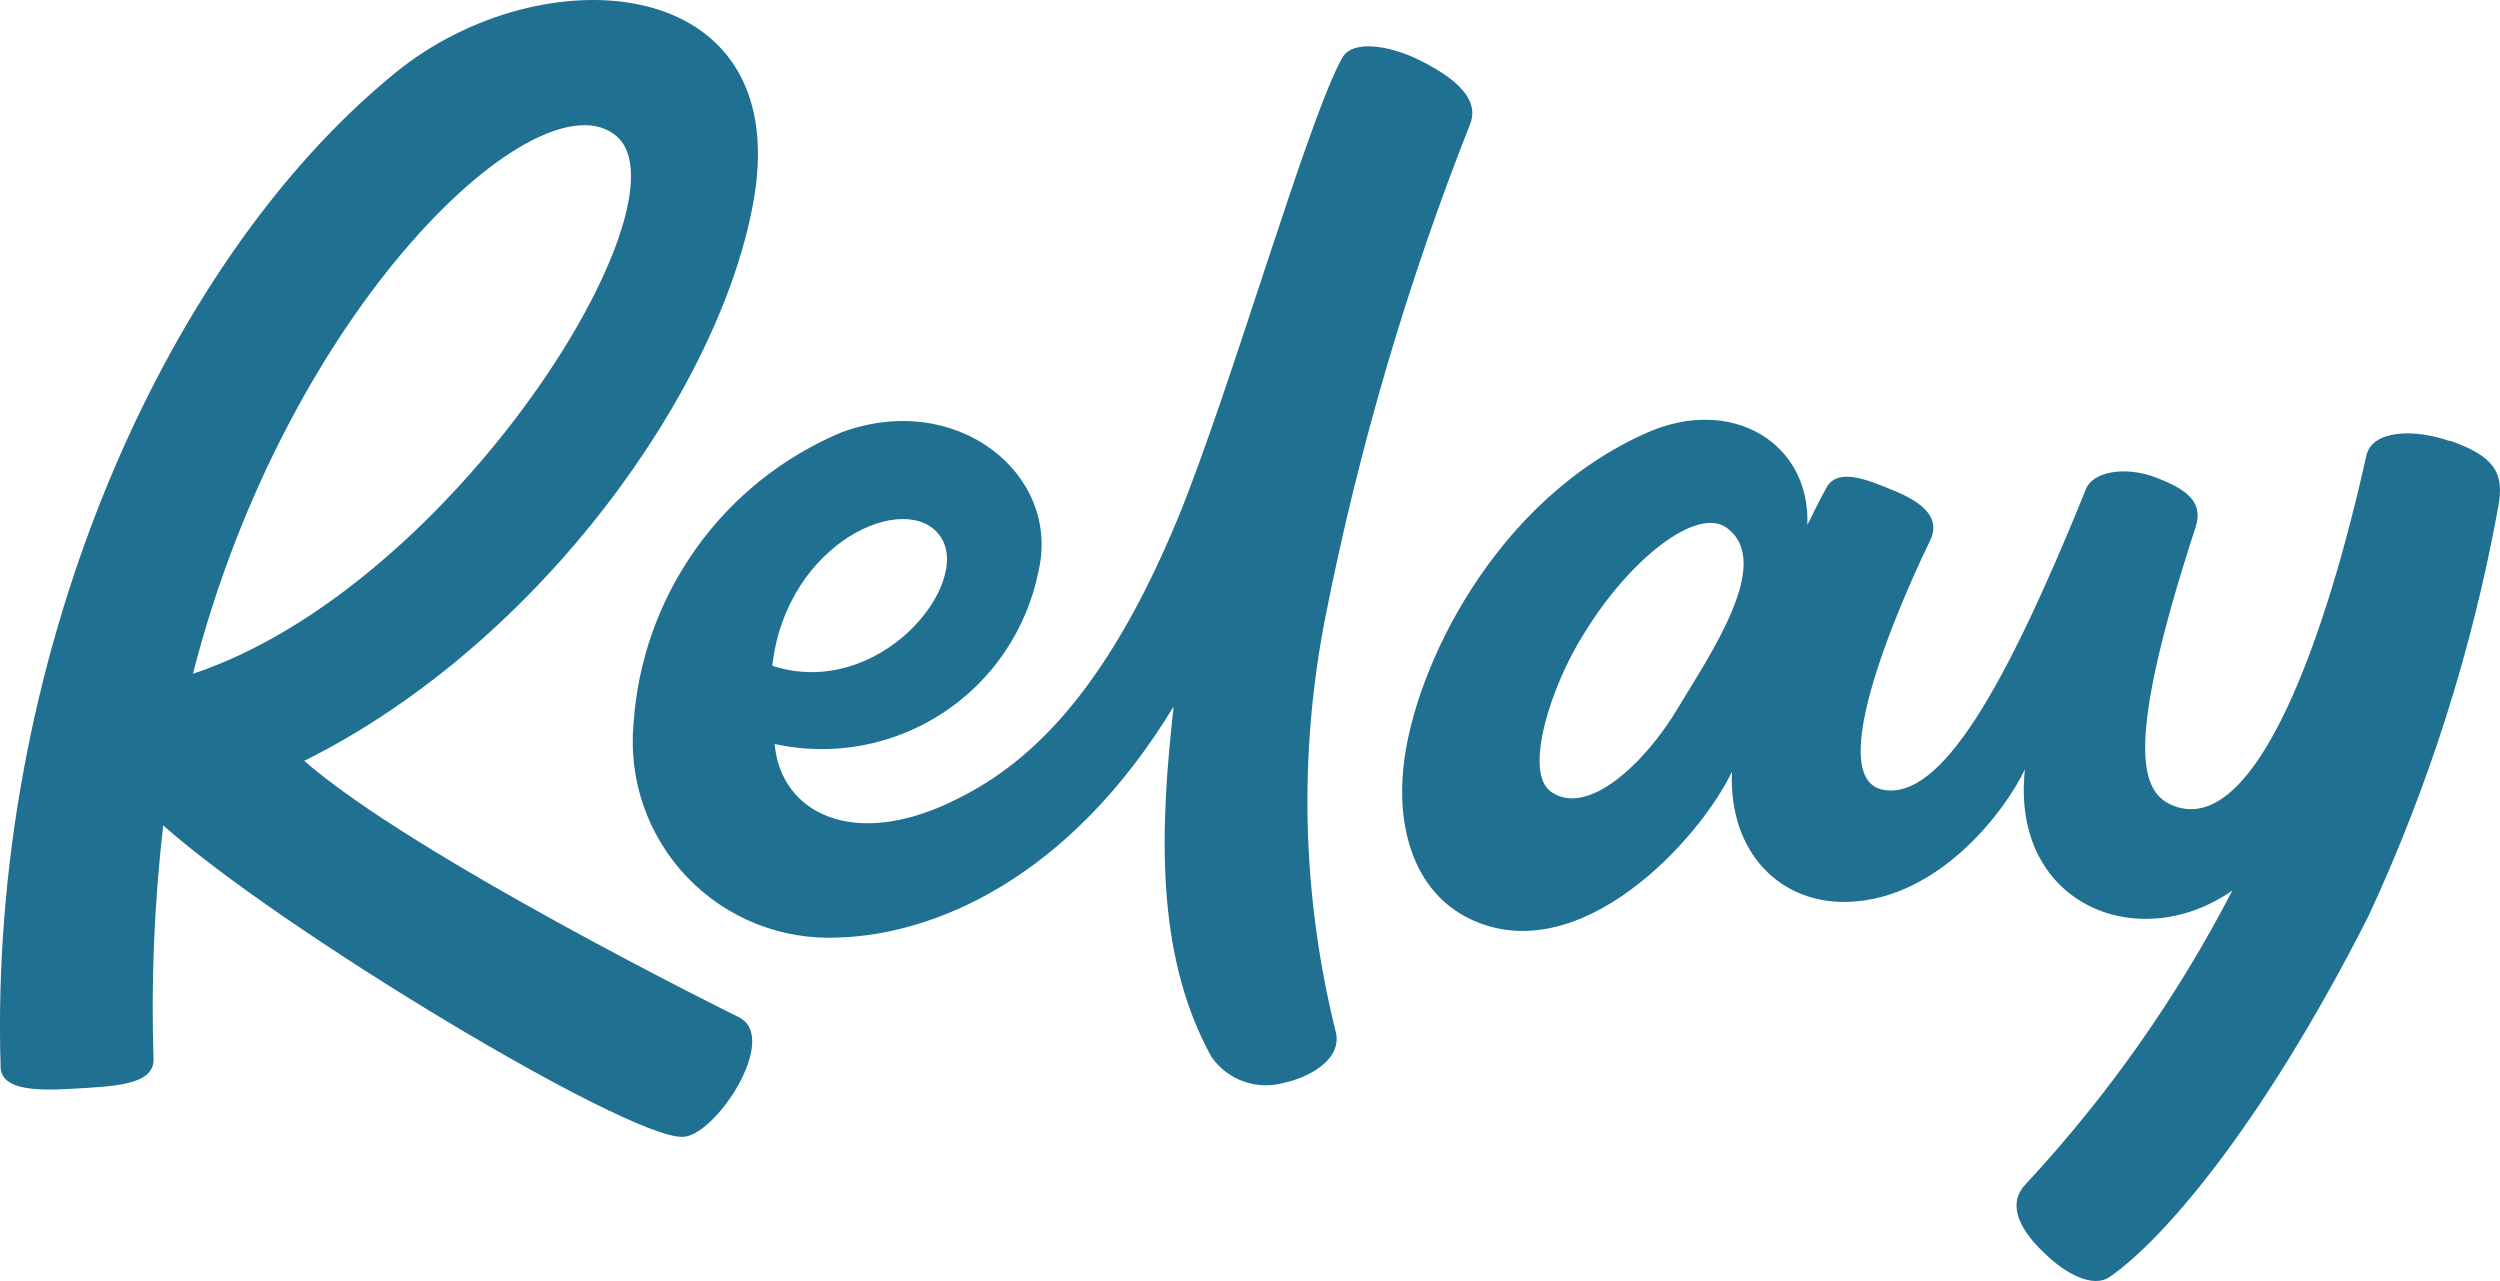
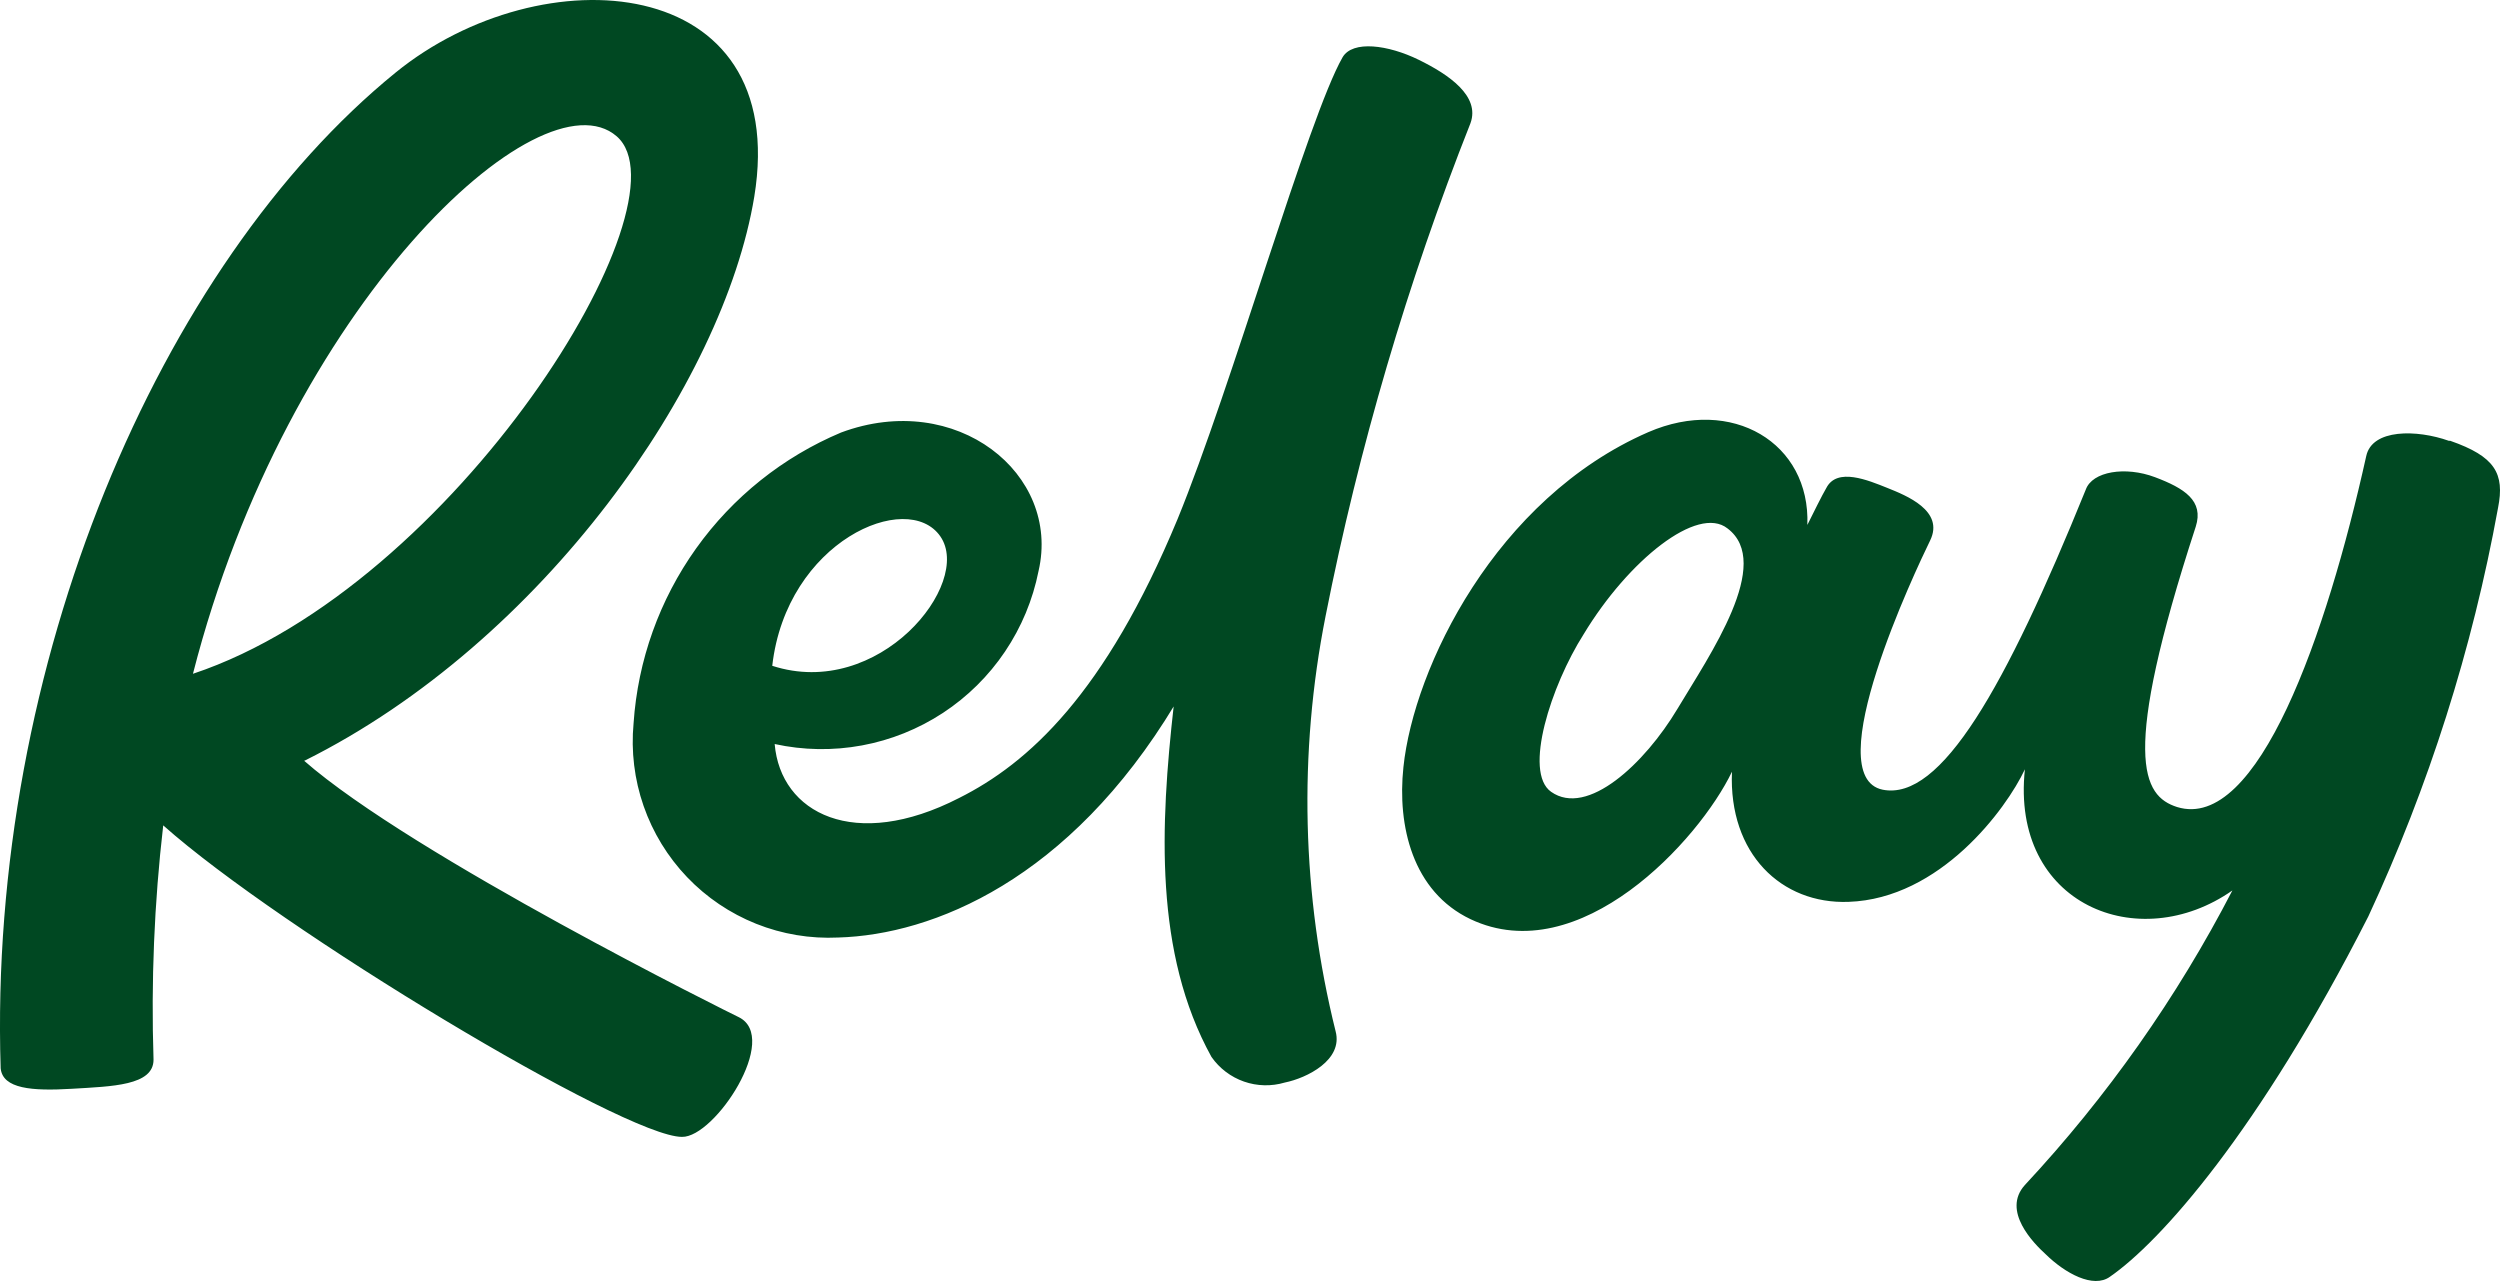
<svg xmlns="http://www.w3.org/2000/svg" width="121" height="62" viewBox="0 0 121 62" fill="none">
-   <path d="M14.713 36.815C19.968 41.422 35.502 49.112 35.753 49.229C37.779 50.217 34.598 55.059 33.008 55.025C30.229 55.025 13.541 44.974 7.9 39.948C7.465 43.712 7.308 47.502 7.431 51.289C7.431 52.546 5.422 52.579 3.481 52.697C1.539 52.814 0.133 52.697 0.032 51.708C-0.587 32.192 7.716 12.809 19.148 3.512C26.212 -2.234 38.297 -1.397 36.506 9.526C35.017 18.555 26.279 31.069 14.746 36.815H14.713ZM9.339 32.611C22.011 28.389 33.527 9.777 29.844 6.594C26.162 3.411 13.909 14.736 9.339 32.611ZM118.527 21.336C116.97 20.783 114.811 20.75 114.526 22.073C112.601 30.751 109.27 40.266 105.37 39.06C103.696 38.524 102.625 36.681 106.274 25.491C106.676 24.234 105.722 23.631 104.299 23.095C102.876 22.559 101.269 22.81 100.951 23.698C97.051 33.314 93.937 38.775 91.125 38.222C87.978 37.586 92.716 27.602 93.418 26.161C94.122 24.72 92.264 23.983 91.343 23.614C90.422 23.246 88.916 22.609 88.397 23.614C88.196 23.95 87.744 24.871 87.476 25.407C87.627 21.437 83.827 19.158 79.776 20.917C72.395 24.134 68.427 32.309 67.925 37.134C67.624 39.965 68.361 43.148 71.173 44.488C76.445 46.984 82.237 40.668 83.827 37.351C83.66 41.322 86.221 43.768 89.468 43.65C93.904 43.499 97.101 39.161 98.005 37.234C97.302 43.784 103.512 46.28 108.048 43.097C105.364 48.285 101.985 53.081 98.005 57.354C96.867 58.61 98.44 60.185 99.009 60.704C99.947 61.626 101.319 62.38 102.123 61.793C104.55 60.118 109.321 54.791 114.627 44.354C117.553 38.059 119.662 31.416 120.904 24.586C121.239 22.911 120.753 22.09 118.594 21.336H118.527ZM75.073 38.323C73.717 37.368 75.073 33.18 76.646 30.701C78.822 27.099 82.17 24.435 83.61 25.575C85.836 27.25 82.756 31.689 81.182 34.319C79.609 36.949 76.83 39.563 75.073 38.323ZM56.861 34.102C51.739 42.595 45.144 45.242 40.574 45.376C39.216 45.442 37.86 45.215 36.597 44.711C35.335 44.206 34.195 43.437 33.255 42.453C32.316 41.47 31.598 40.297 31.151 39.012C30.704 37.727 30.538 36.361 30.665 35.006C30.87 31.959 31.919 29.029 33.692 26.544C35.466 24.059 37.895 22.117 40.708 20.934C46.282 18.857 51.354 22.928 50.266 27.635C49.989 29.031 49.437 30.357 48.642 31.537C47.848 32.717 46.826 33.726 45.637 34.506C44.447 35.286 43.115 35.821 41.717 36.079C40.319 36.338 38.883 36.315 37.494 36.011C37.779 39.362 41.361 41.221 46.416 38.625C49.764 36.949 53.48 33.599 56.995 25.122C59.606 18.756 63.322 5.673 64.979 2.775C65.465 1.937 67.189 2.171 68.662 2.892C70.135 3.612 71.641 4.651 71.173 5.957C68.118 13.68 65.77 21.665 64.159 29.813C62.84 36.468 63.006 43.332 64.644 49.916C65.013 51.306 63.255 52.177 62.184 52.395C61.537 52.587 60.846 52.571 60.21 52.349C59.573 52.126 59.022 51.709 58.635 51.155C55.857 46.13 56.158 39.948 56.811 34.135L56.861 34.102ZM37.377 32.225C42.532 33.9 47.102 28.255 45.512 25.96C43.922 23.665 38.063 26.194 37.377 32.225Z" fill="#1F7091" />
+   <path d="M14.713 36.815C19.968 41.422 35.502 49.112 35.753 49.229C37.779 50.217 34.598 55.059 33.008 55.025C30.229 55.025 13.541 44.974 7.9 39.948C7.465 43.712 7.308 47.502 7.431 51.289C7.431 52.546 5.422 52.579 3.481 52.697C1.539 52.814 0.133 52.697 0.032 51.708C-0.587 32.192 7.716 12.809 19.148 3.512C26.212 -2.234 38.297 -1.397 36.506 9.526C35.017 18.555 26.279 31.069 14.746 36.815H14.713ZM9.339 32.611C22.011 28.389 33.527 9.777 29.844 6.594C26.162 3.411 13.909 14.736 9.339 32.611ZM118.527 21.336C116.97 20.783 114.811 20.75 114.526 22.073C112.601 30.751 109.27 40.266 105.37 39.06C103.696 38.524 102.625 36.681 106.274 25.491C106.676 24.234 105.722 23.631 104.299 23.095C102.876 22.559 101.269 22.81 100.951 23.698C97.051 33.314 93.937 38.775 91.125 38.222C87.978 37.586 92.716 27.602 93.418 26.161C94.122 24.72 92.264 23.983 91.343 23.614C90.422 23.246 88.916 22.609 88.397 23.614C88.196 23.95 87.744 24.871 87.476 25.407C87.627 21.437 83.827 19.158 79.776 20.917C72.395 24.134 68.427 32.309 67.925 37.134C67.624 39.965 68.361 43.148 71.173 44.488C76.445 46.984 82.237 40.668 83.827 37.351C83.66 41.322 86.221 43.768 89.468 43.65C93.904 43.499 97.101 39.161 98.005 37.234C97.302 43.784 103.512 46.28 108.048 43.097C105.364 48.285 101.985 53.081 98.005 57.354C96.867 58.61 98.44 60.185 99.009 60.704C99.947 61.626 101.319 62.38 102.123 61.793C104.55 60.118 109.321 54.791 114.627 44.354C117.553 38.059 119.662 31.416 120.904 24.586C121.239 22.911 120.753 22.09 118.594 21.336H118.527ZM75.073 38.323C73.717 37.368 75.073 33.18 76.646 30.701C78.822 27.099 82.17 24.435 83.61 25.575C85.836 27.25 82.756 31.689 81.182 34.319C79.609 36.949 76.83 39.563 75.073 38.323ZM56.861 34.102C51.739 42.595 45.144 45.242 40.574 45.376C39.216 45.442 37.86 45.215 36.597 44.711C35.335 44.206 34.195 43.437 33.255 42.453C32.316 41.47 31.598 40.297 31.151 39.012C30.704 37.727 30.538 36.361 30.665 35.006C30.87 31.959 31.919 29.029 33.692 26.544C35.466 24.059 37.895 22.117 40.708 20.934C46.282 18.857 51.354 22.928 50.266 27.635C49.989 29.031 49.437 30.357 48.642 31.537C47.848 32.717 46.826 33.726 45.637 34.506C44.447 35.286 43.115 35.821 41.717 36.079C40.319 36.338 38.883 36.315 37.494 36.011C37.779 39.362 41.361 41.221 46.416 38.625C49.764 36.949 53.48 33.599 56.995 25.122C59.606 18.756 63.322 5.673 64.979 2.775C65.465 1.937 67.189 2.171 68.662 2.892C70.135 3.612 71.641 4.651 71.173 5.957C68.118 13.68 65.77 21.665 64.159 29.813C62.84 36.468 63.006 43.332 64.644 49.916C65.013 51.306 63.255 52.177 62.184 52.395C61.537 52.587 60.846 52.571 60.21 52.349C59.573 52.126 59.022 51.709 58.635 51.155C55.857 46.13 56.158 39.948 56.811 34.135L56.861 34.102ZM37.377 32.225C42.532 33.9 47.102 28.255 45.512 25.96C43.922 23.665 38.063 26.194 37.377 32.225Z" fill="#004822" />
</svg>
